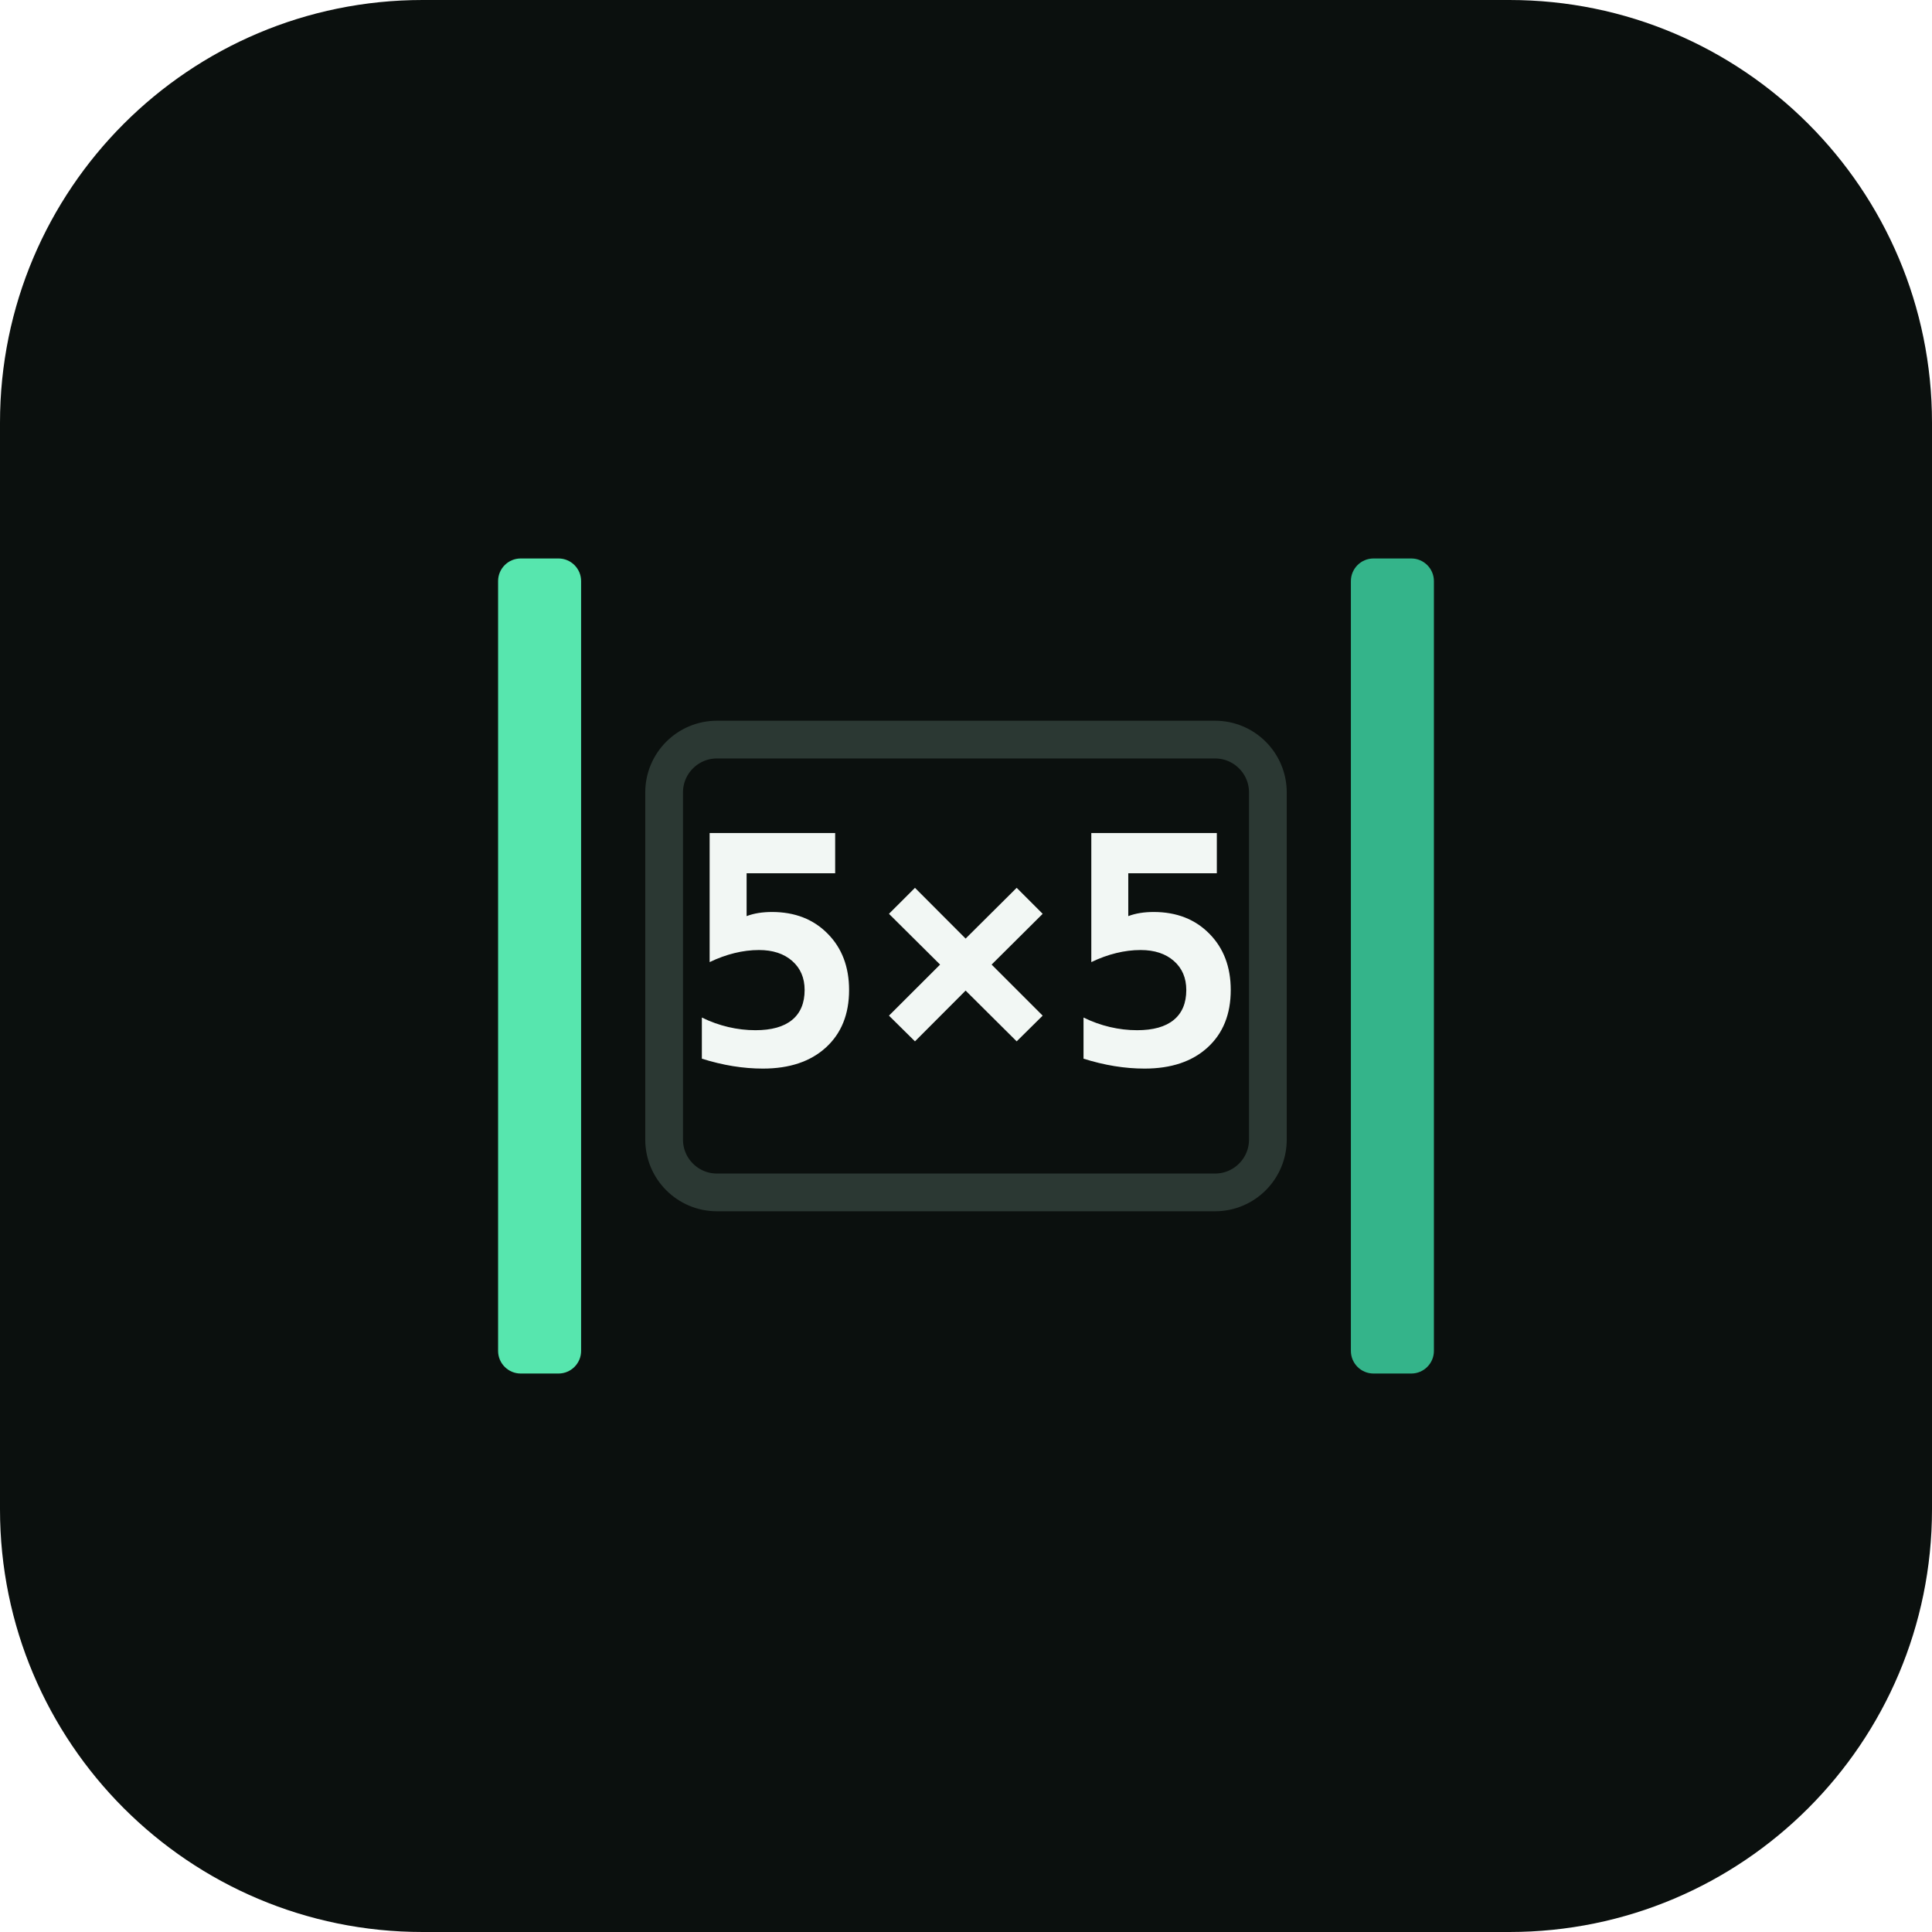
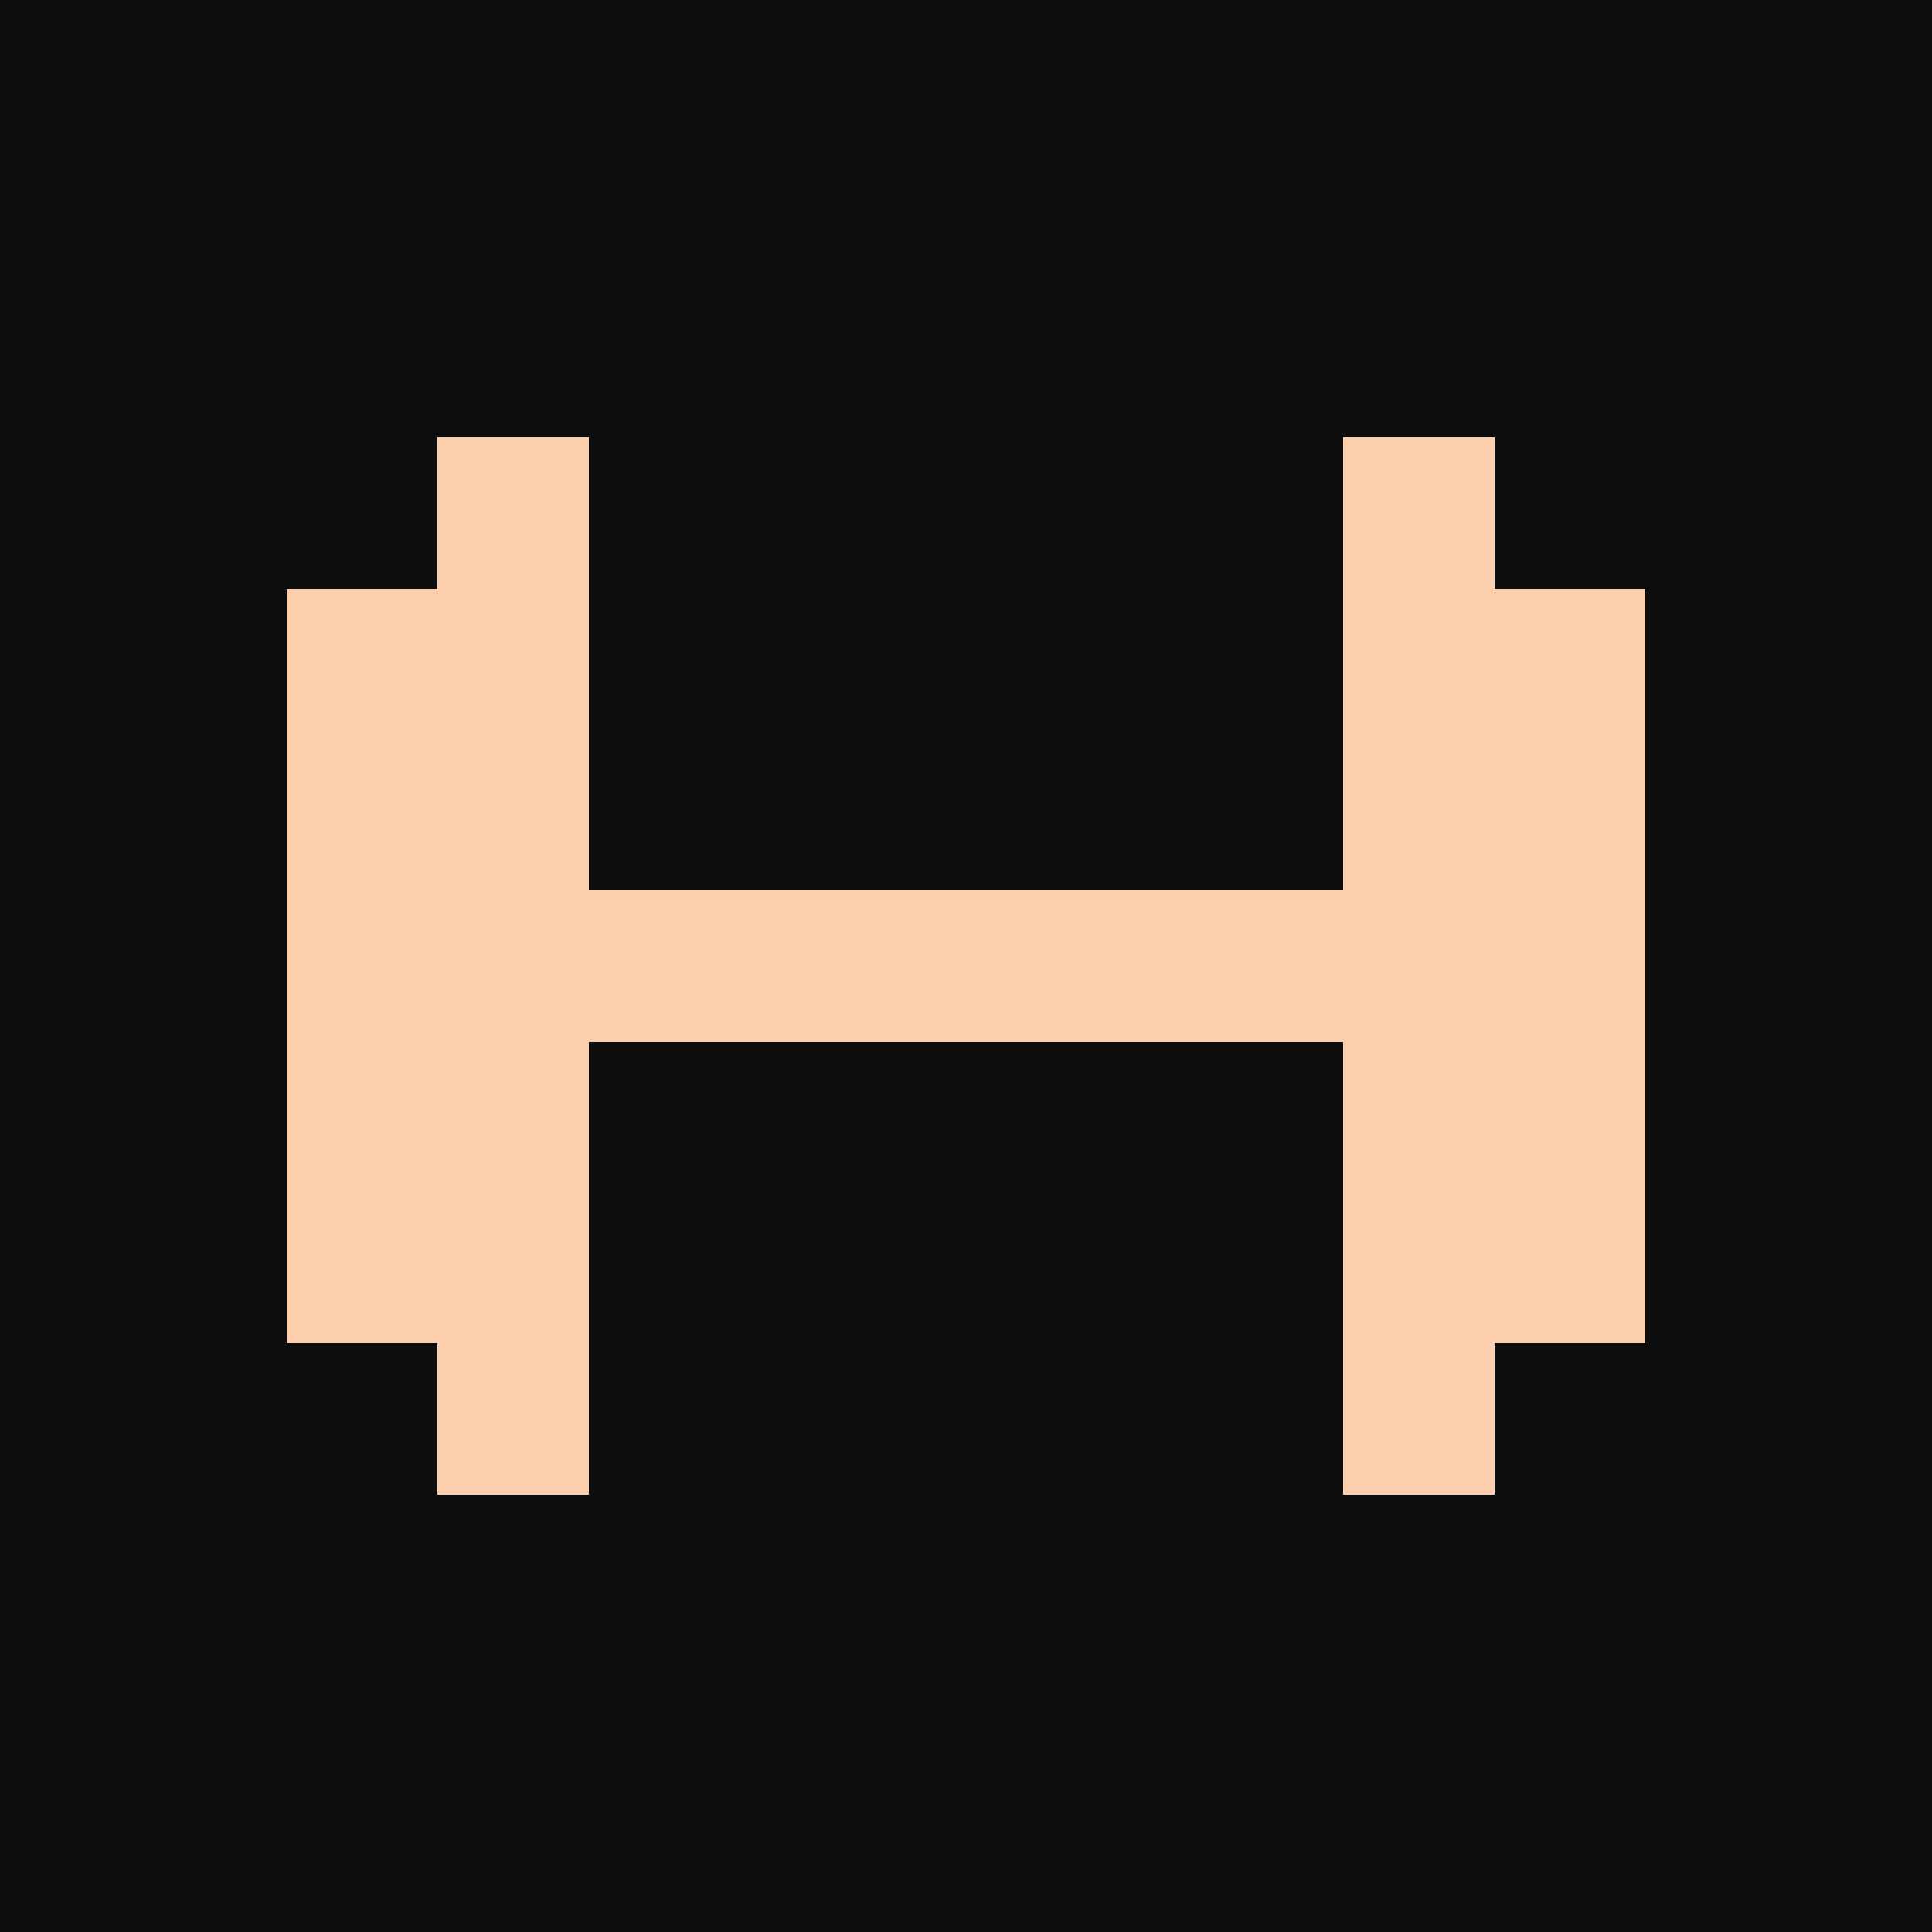
- <svg xmlns="http://www.w3.org/2000/svg" viewBox="0 0 512 512">
-   <rect width="512" height="512" rx="112" fill="#0b100e" />
-   <rect x="132" y="148" width="22" height="216" rx="6" fill="#57e6ae" />
-   <rect x="176" y="196" width="160" height="120" rx="14" fill="none" stroke="#2b3833" stroke-width="10" />
-   <text x="256" y="282" text-anchor="middle" font-family="ui-monospace,monospace" font-size="84" font-weight="700" fill="#f2f7f4">5×5</text>
-   <rect x="358" y="148" width="22" height="216" rx="6" fill="#34b48a" />
+ <svg xmlns="http://www.w3.org/2000/svg" viewBox="0 0 512 512" shape-rendering="crispEdges">
+   <rect width="512" height="512" rx="0" fill="#0e0e0e" />
+   <g fill="#fcd0af">
+     <rect x="116" y="116" width="40" height="40" />
+     <rect x="356" y="116" width="40" height="40" />
+     <rect x="76" y="156" width="80" height="40" />
+     <rect x="356" y="156" width="80" height="40" />
+     <rect x="76" y="196" width="80" height="40" />
+     <rect x="356" y="196" width="80" height="40" />
+     <rect x="76" y="236" width="360" height="40" />
+     <rect x="76" y="276" width="80" height="40" />
+     <rect x="356" y="276" width="80" height="40" />
+     <rect x="76" y="316" width="80" height="40" />
+     <rect x="356" y="316" width="80" height="40" />
+     <rect x="116" y="356" width="40" height="40" />
+     <rect x="356" y="356" width="40" height="40" />
+   </g>
</svg>
